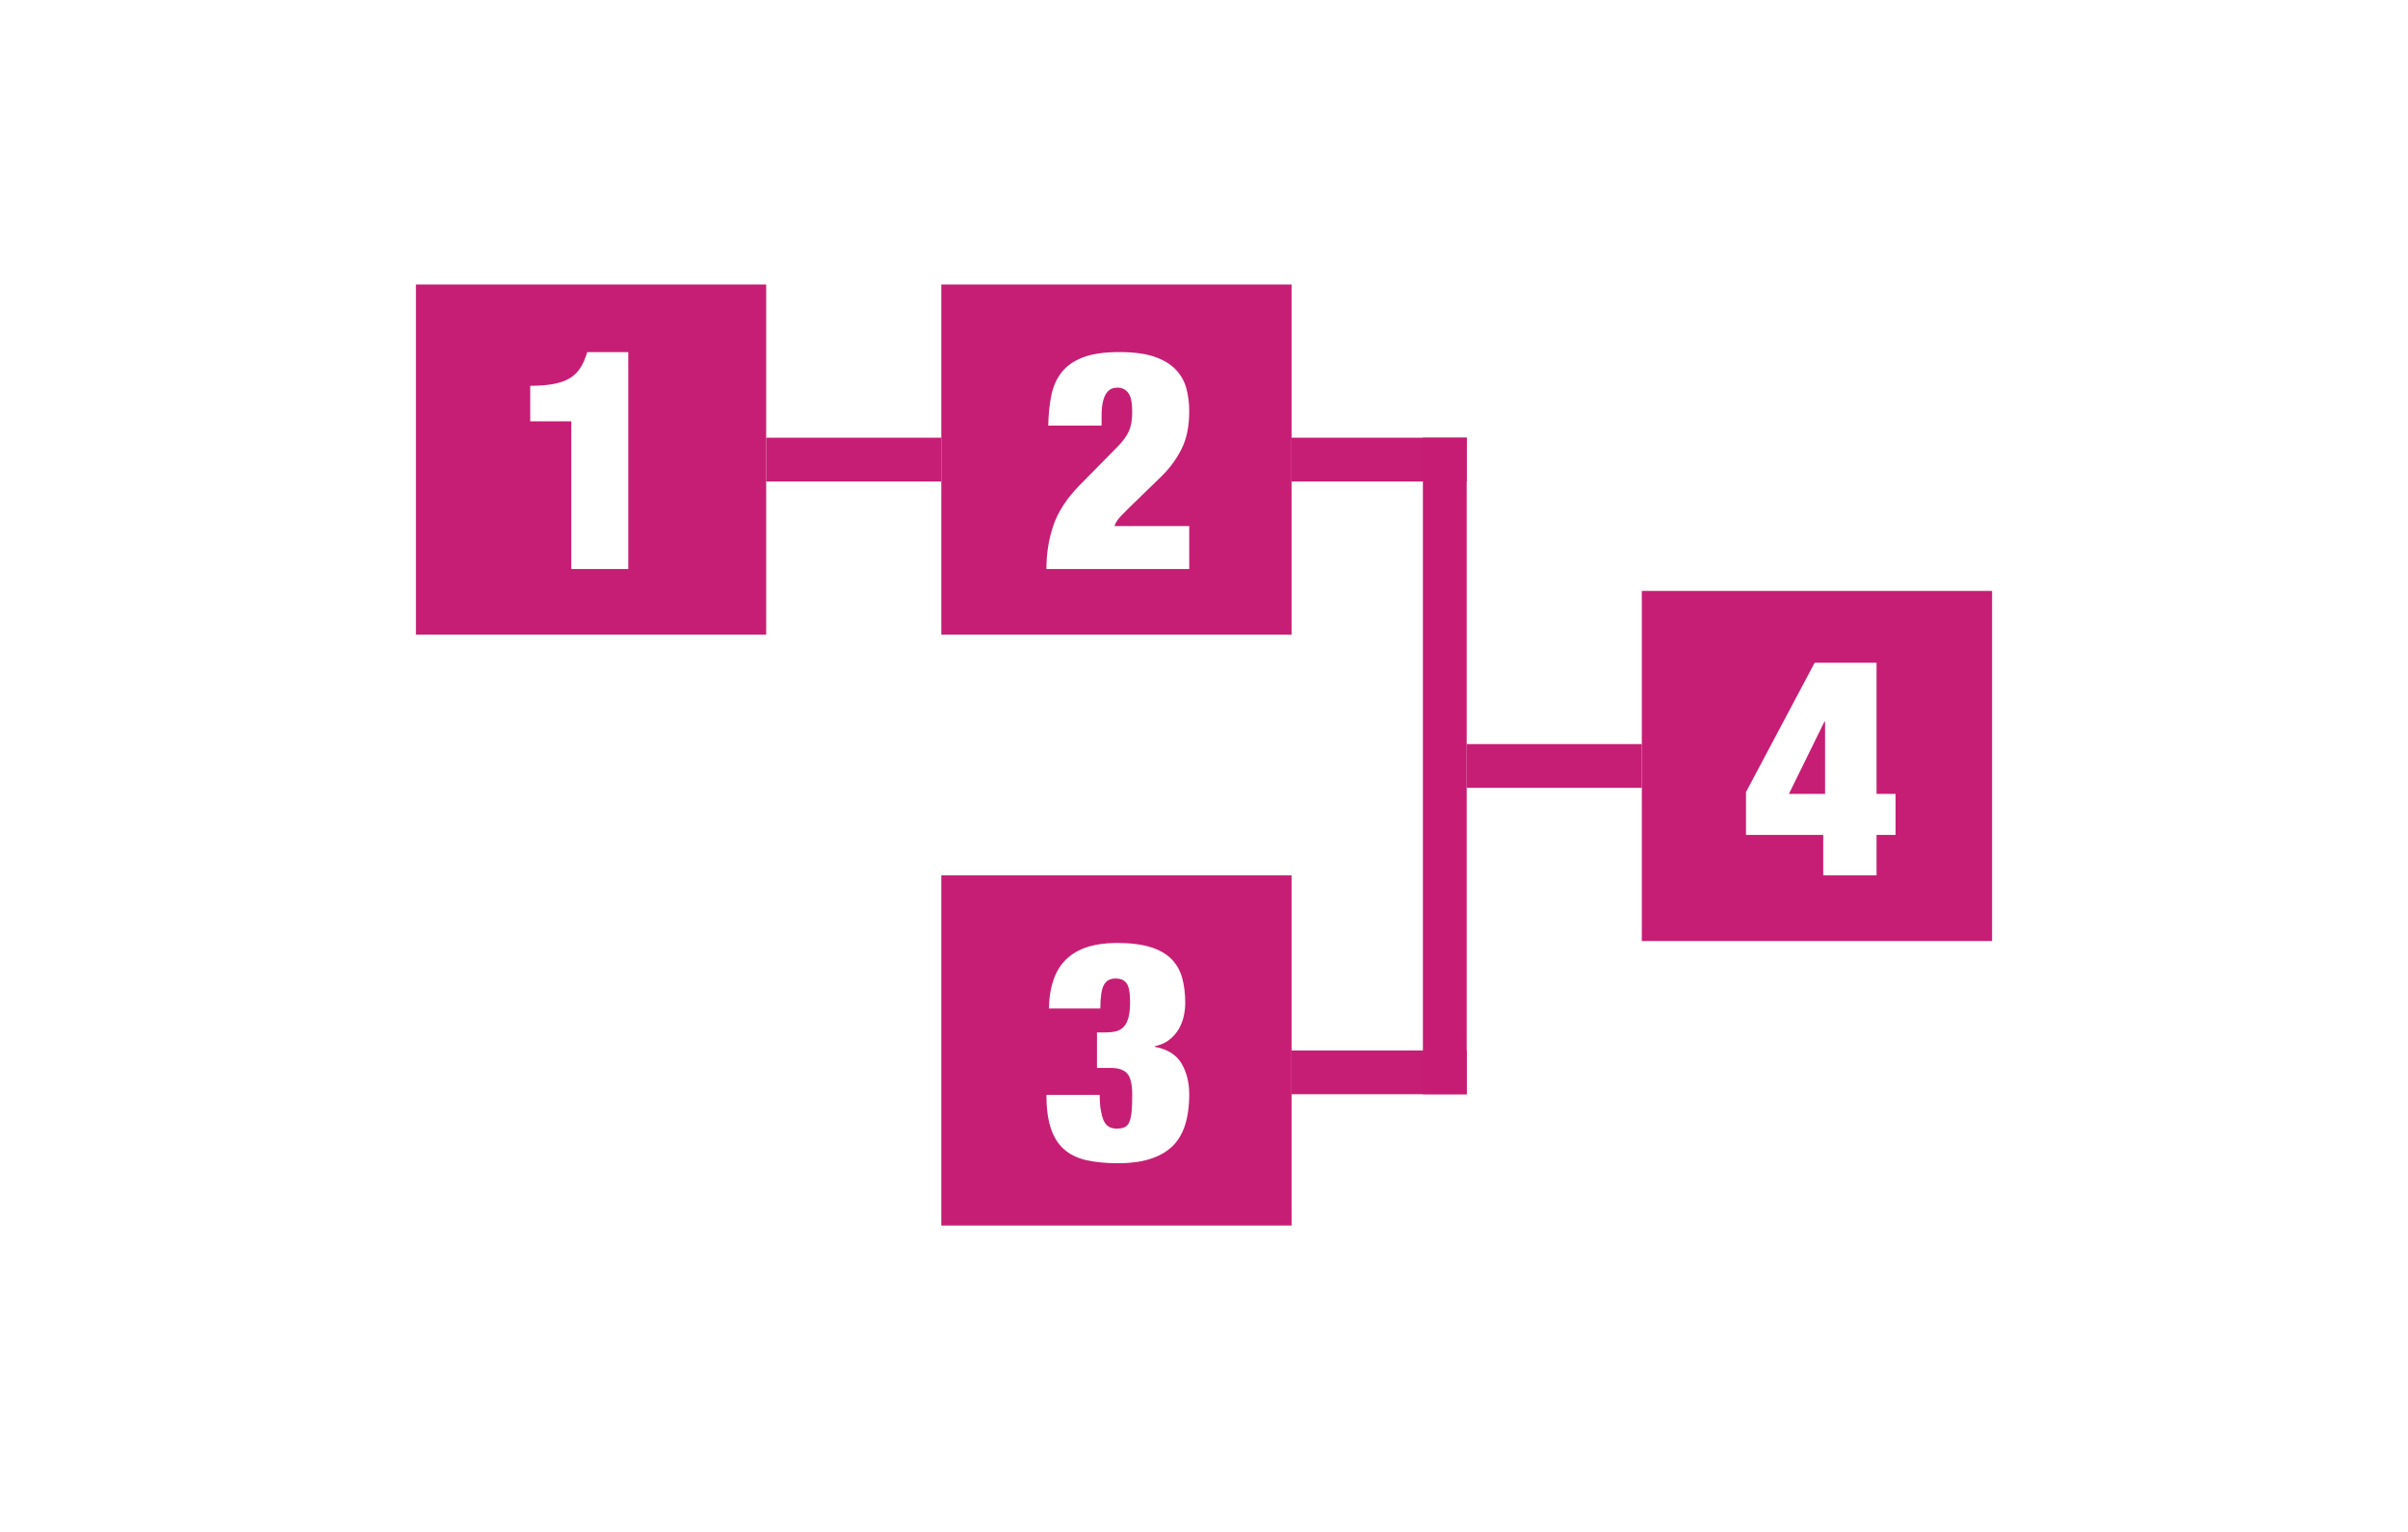
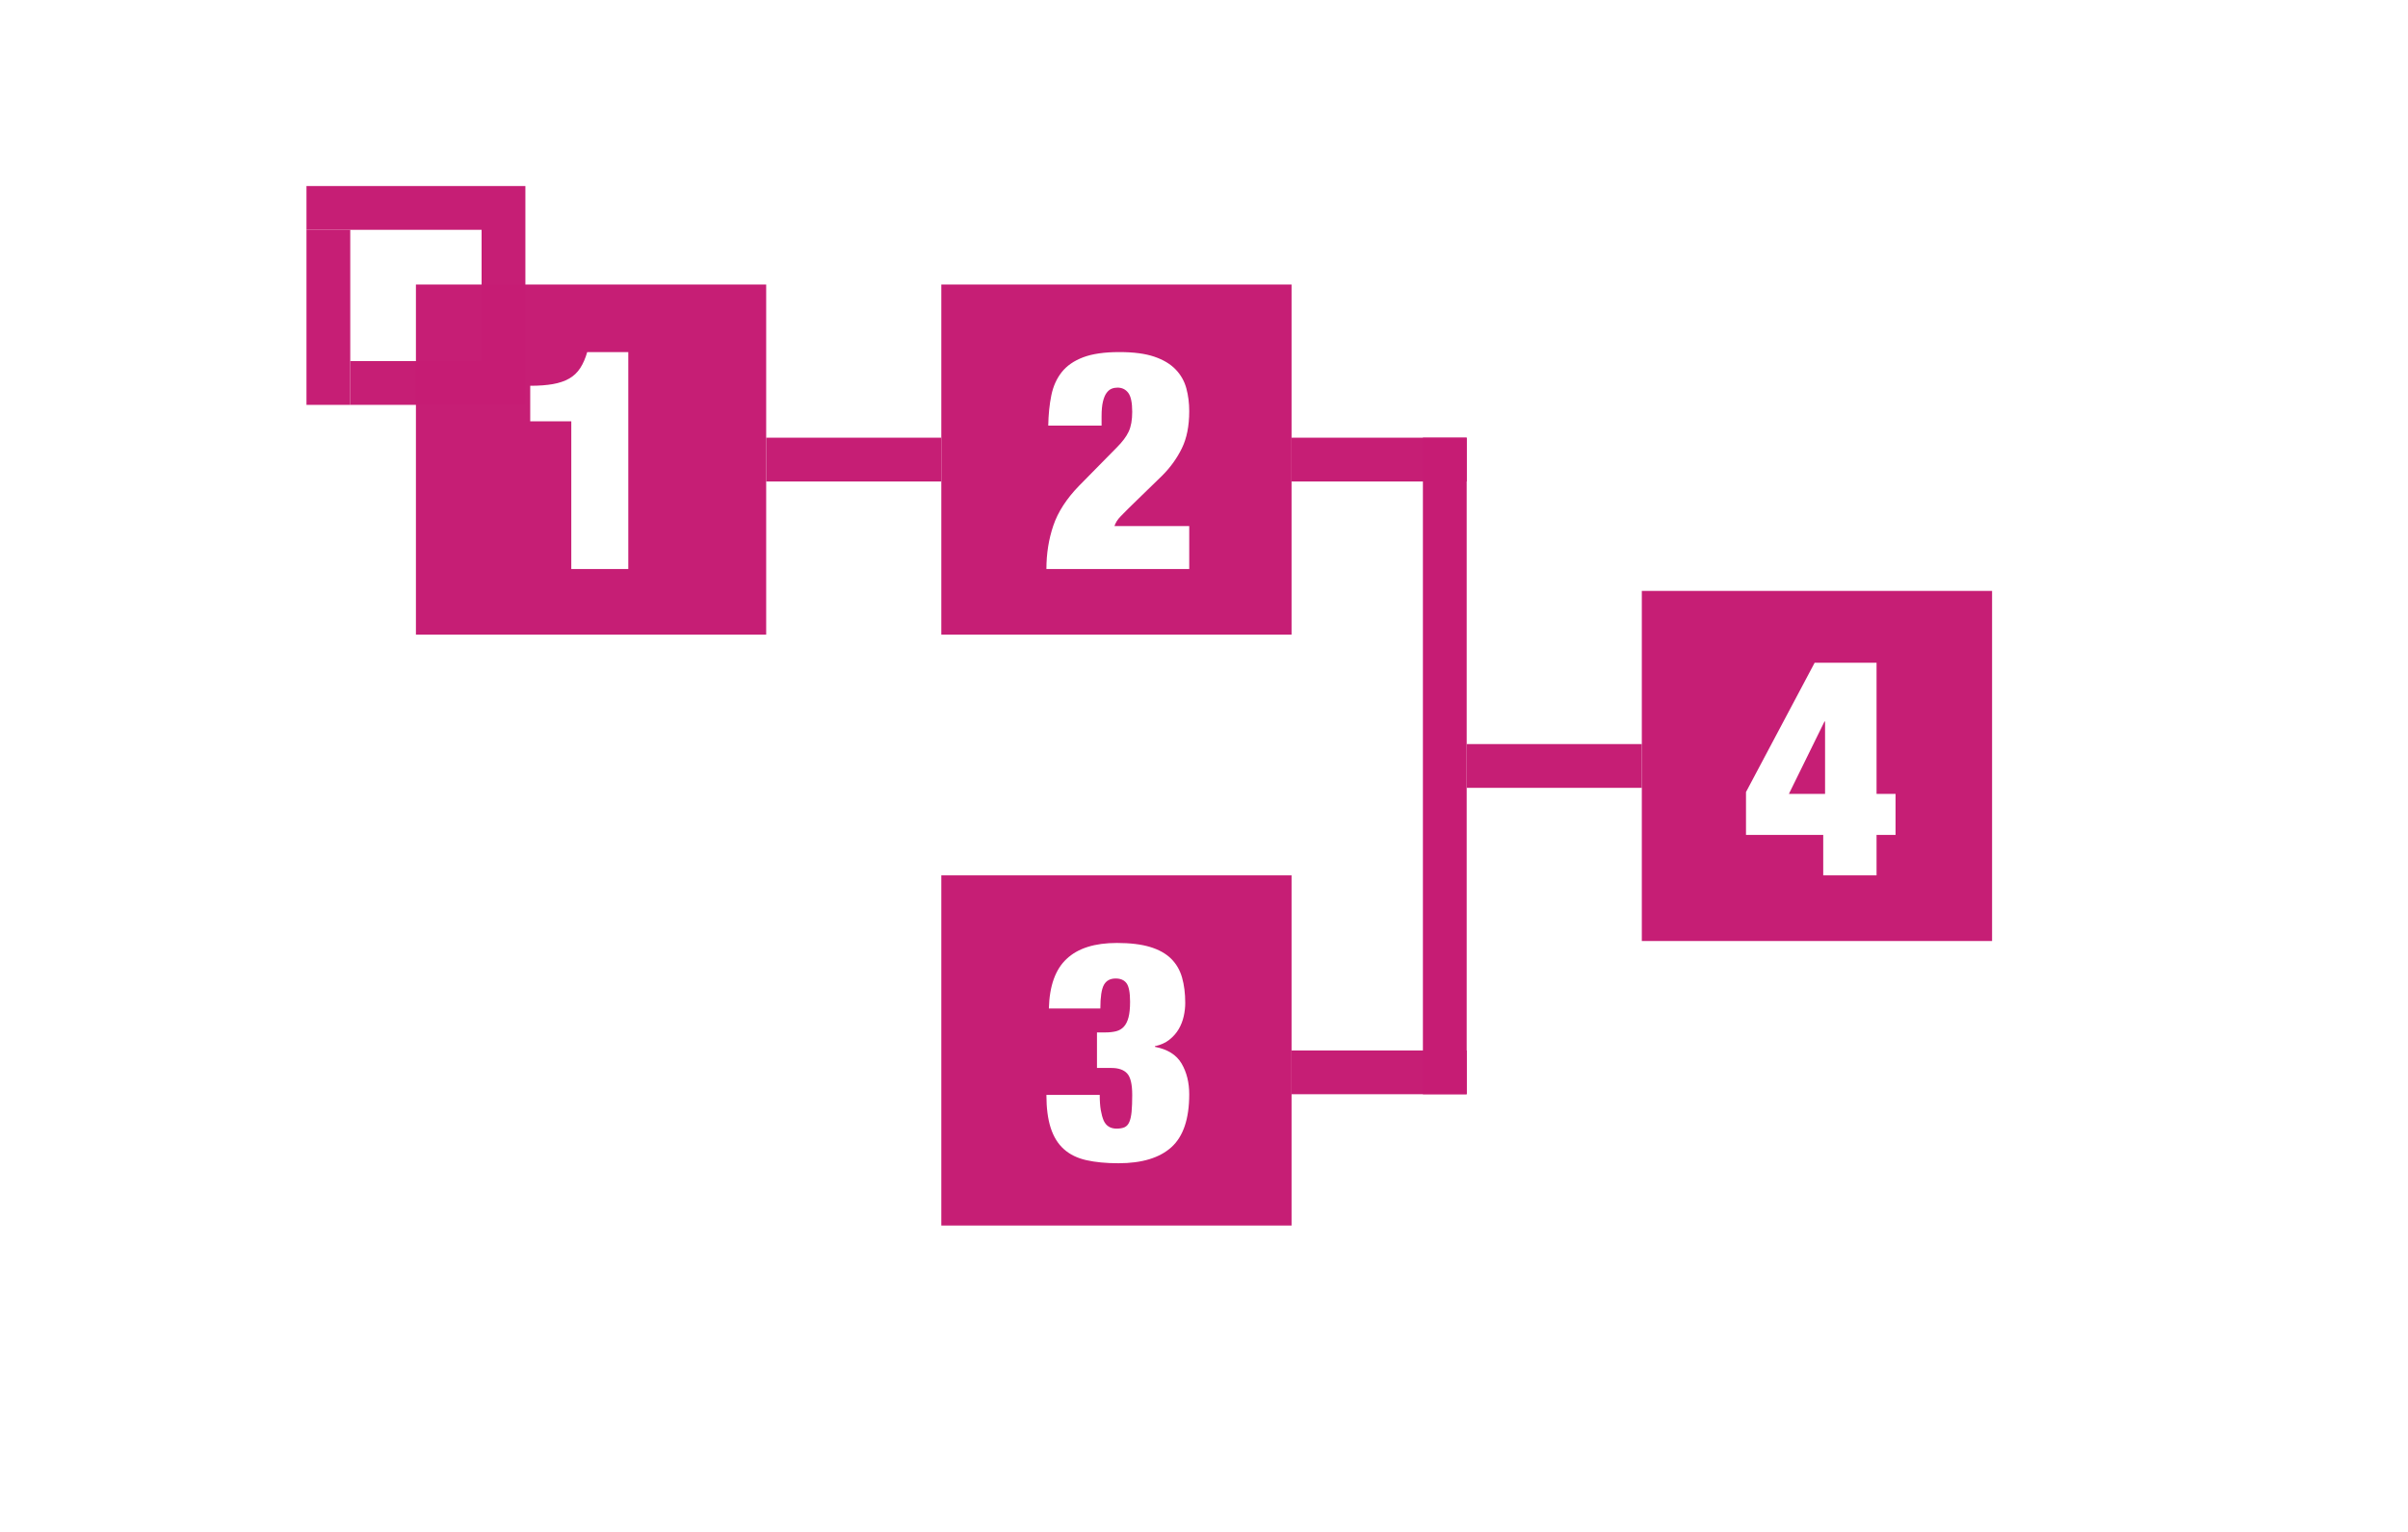
<svg xmlns="http://www.w3.org/2000/svg" width="110px" height="70px" viewBox="0 0 110 70" version="1.1">
  <g id="Algorithm/3" stroke="none" stroke-width="1" fill="none" fill-rule="evenodd">
-     <g id="3" transform="translate(19, 13)">
-       <g id="Operators/Operator1" fill="#C61C74" opacity="0.99">
+     <g id="3" transform="translate(14, 8)">
+       <g id="Operators/Line/Feedback" opacity="0.99" stroke="#C61C74">
+         <g id="Group">
+           <g id="Operators/Line/Horizontal" transform="translate(2, 9)" stroke-width="2">
+             <path d="M0,0.5 L8,0.5" id="path4944-9" />
+           </g>
+           <g id="Operators/Line/Horizontal" transform="translate(1, 6.5) rotate(-90) translate(-1, -6.5) translate(-3, 6)" stroke-width="2">
+             <path d="M0,0.5 L8,0.5" id="path4944-9" />
+           </g>
+           <g id="Operators/Line/Horizontal" transform="translate(4, 1.5) rotate(-180) translate(-4, -1.5) translate(0, 1)" stroke-width="2">
+             <path d="M0,0.5 L8,0.5" id="path4944-9" />
+           </g>
+           <g id="Operators/Line/Horizontal" transform="translate(9, 4.5) rotate(-270) translate(-9, -4.5) translate(5, 4)" stroke-width="2">
+             <path d="M0,0.5 L8,0.5" id="path4944-9" />
+           </g>
+         </g>
+       </g>
+       <g id="Operators/Operator1" transform="translate(5, 5)" fill="#C61C74" opacity="0.99">
        <g id="Operator1">
          <path d="M16,0 L16,16 L0,16 L0,0 L16,0 Z M9.701,3.088 L7.825,3.088 C7.741,3.377 7.634,3.622 7.503,3.823 C7.372,4.024 7.204,4.182 6.999,4.299 C6.794,4.416 6.546,4.5 6.257,4.551 C5.968,4.602 5.622,4.628 5.221,4.628 L5.221,4.628 L5.221,6.252 L7.097,6.252 L7.097,13 L9.701,13 L9.701,3.088 Z" id="Combined-Shape" />
        </g>
      </g>
-       <g id="Operators/Line/Horizontal" transform="translate(16, 7.5)" opacity="0.99" stroke="#C61C74" stroke-width="2">
+       <g id="Operators/Line/Horizontal" transform="translate(21, 12.5)" opacity="0.99" stroke="#C61C74" stroke-width="2">
        <path d="M0,0.5 L8,0.5" id="path4944-9" />
      </g>
-       <g id="Operators/Operator2" transform="translate(24, 0)" fill="#C61C74" opacity="0.99">
+       <g id="Operators/Operator2" transform="translate(29, 5)" fill="#C61C74" opacity="0.99">
        <g id="Operator2">
          <path d="M16,0 L16,16 L0,16 L0,0 L16,0 Z M8.133,3.088 C7.452,3.088 6.901,3.167 6.481,3.326 C6.061,3.485 5.734,3.711 5.501,4.005 C5.268,4.299 5.109,4.654 5.025,5.069 C4.941,5.484 4.894,5.944 4.885,6.448 L4.885,6.448 L7.321,6.448 L7.321,6.028 C7.321,5.748 7.342,5.522 7.384,5.349 C7.426,5.176 7.482,5.043 7.552,4.95 C7.622,4.857 7.699,4.794 7.783,4.761 C7.867,4.728 7.956,4.712 8.049,4.712 C8.254,4.712 8.418,4.791 8.539,4.95 C8.66,5.109 8.721,5.398 8.721,5.818 C8.721,6.191 8.667,6.492 8.56,6.721 C8.453,6.95 8.273,7.19 8.021,7.442 L8.021,7.442 L6.285,9.206 C5.716,9.794 5.326,10.398 5.116,11.019 C4.906,11.64 4.801,12.3 4.801,13 L4.801,13 L11.325,13 L11.325,11.04 L7.909,11.04 C7.956,10.891 8.047,10.746 8.182,10.606 C8.227,10.559 8.271,10.514 8.313,10.471 L8.313,10.471 L8.553,10.228 L10.093,8.73 C10.466,8.357 10.765,7.941 10.989,7.484 C11.213,7.027 11.325,6.462 11.325,5.79 C11.325,5.417 11.281,5.067 11.192,4.74 C11.103,4.413 10.94,4.126 10.702,3.879 C10.464,3.632 10.14,3.438 9.729,3.298 C9.318,3.158 8.786,3.088 8.133,3.088 Z" id="Combined-Shape" />
        </g>
      </g>
-       <g id="Operators/Operator3" transform="translate(24, 27)" fill="#C61C74" opacity="0.99">
+       <g id="Operators/Operator3" transform="translate(29, 32)" fill="#C61C74" opacity="0.99">
        <g id="Operator3">
          <path d="M16,0 L16,16 L0,16 L0,0 L16,0 Z M8.021,3.088 C7.004,3.088 6.238,3.331 5.725,3.816 C5.212,4.292 4.941,5.048 4.913,6.084 L4.913,6.084 L7.265,6.084 C7.265,5.561 7.319,5.202 7.426,5.006 C7.533,4.81 7.713,4.712 7.965,4.712 C8.189,4.712 8.355,4.784 8.462,4.929 C8.569,5.074 8.623,5.356 8.623,5.776 C8.623,6.065 8.6,6.301 8.553,6.483 C8.506,6.665 8.436,6.807 8.343,6.91 C8.25,7.013 8.133,7.083 7.993,7.12 C7.853,7.157 7.685,7.176 7.489,7.176 L7.489,7.176 L7.111,7.176 L7.111,8.8 L7.769,8.8 C8.096,8.8 8.336,8.884 8.49,9.052 C8.644,9.22 8.721,9.547 8.721,10.032 C8.721,10.34 8.712,10.594 8.693,10.795 C8.674,10.996 8.639,11.154 8.588,11.271 C8.537,11.388 8.464,11.467 8.371,11.509 C8.278,11.551 8.156,11.572 8.007,11.572 C7.727,11.572 7.531,11.451 7.419,11.208 C7.363,11.077 7.319,10.919 7.286,10.732 C7.253,10.545 7.237,10.312 7.237,10.032 L7.237,10.032 L4.801,10.032 C4.801,10.629 4.866,11.131 4.997,11.537 C5.128,11.943 5.328,12.267 5.599,12.51 C5.87,12.753 6.213,12.921 6.628,13.014 C7.043,13.107 7.531,13.154 8.091,13.154 C9.164,13.154 9.972,12.909 10.513,12.419 C11.054,11.929 11.325,11.124 11.325,10.004 C11.325,9.463 11.208,8.994 10.975,8.597 C10.742,8.2 10.336,7.946 9.757,7.834 L9.757,7.834 L9.757,7.806 C10.018,7.75 10.238,7.652 10.415,7.512 C10.592,7.372 10.735,7.211 10.842,7.029 C10.949,6.847 11.026,6.651 11.073,6.441 C11.12,6.231 11.143,6.028 11.143,5.832 C11.143,5.393 11.094,5.004 10.996,4.663 C10.898,4.322 10.73,4.035 10.492,3.802 C10.254,3.569 9.934,3.391 9.533,3.27 C9.132,3.149 8.628,3.088 8.021,3.088 Z" id="Combined-Shape" />
        </g>
      </g>
-       <g id="Group" transform="translate(40, 7.5)" stroke="#C61C74" stroke-width="2">
+       <g id="Group" transform="translate(45, 12.5)" stroke="#C61C74" stroke-width="2">
        <g id="Operators/Line/Horizontal" transform="translate(0, 28)" opacity="0.99">
          <path d="M0,0.5 L8,0.5" id="path4944-9" />
        </g>
        <g id="Operators/Line/Horizontal" opacity="0.99">
          <path d="M0,0.5 L8,0.5" id="path4944-9" />
        </g>
        <g id="Operators/Line/Vertical2" transform="translate(6.5, 0.5)" stroke-linecap="square">
          <path d="M0.5,0 L0.5,28" id="Line" />
        </g>
        <g id="Operators/Line/Horizontal" transform="translate(8, 14)" opacity="0.99">
          <path d="M0,0.5 L8,0.5" id="path4944-9" />
        </g>
      </g>
-       <g id="Operators/Operator4" transform="translate(56, 14)" fill="#C61C74" opacity="0.99">
+       <g id="Operators/Operator4" transform="translate(61, 19)" fill="#C61C74" opacity="0.99">
        <g id="Operator4">
          <path d="M16,0 L16,16 L0,16 L0,0 L16,0 Z M10.723,3.284 L7.895,3.284 L4.759,9.192 L4.759,11.152 L8.287,11.152 L8.287,13 L10.723,13 L10.723,11.152 L11.591,11.152 L11.591,9.276 L10.723,9.276 L10.723,3.284 Z M8.371,5.972 L8.371,9.276 L6.719,9.276 L8.343,5.972 L8.371,5.972 Z" id="Combined-Shape" />
        </g>
      </g>
    </g>
  </g>
</svg>
